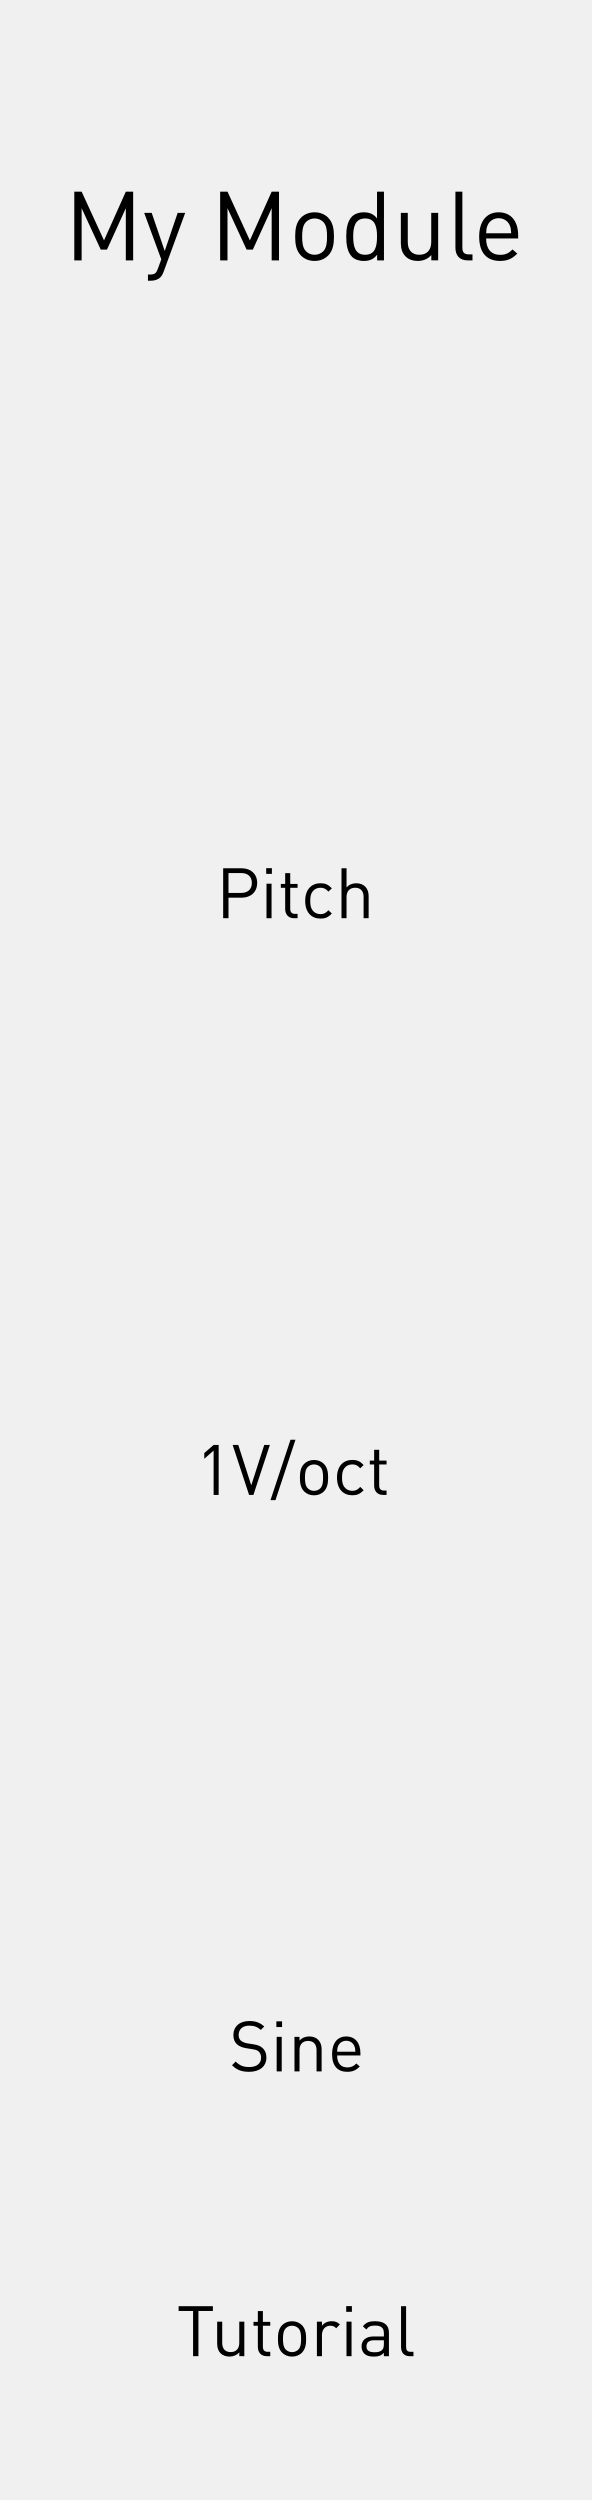
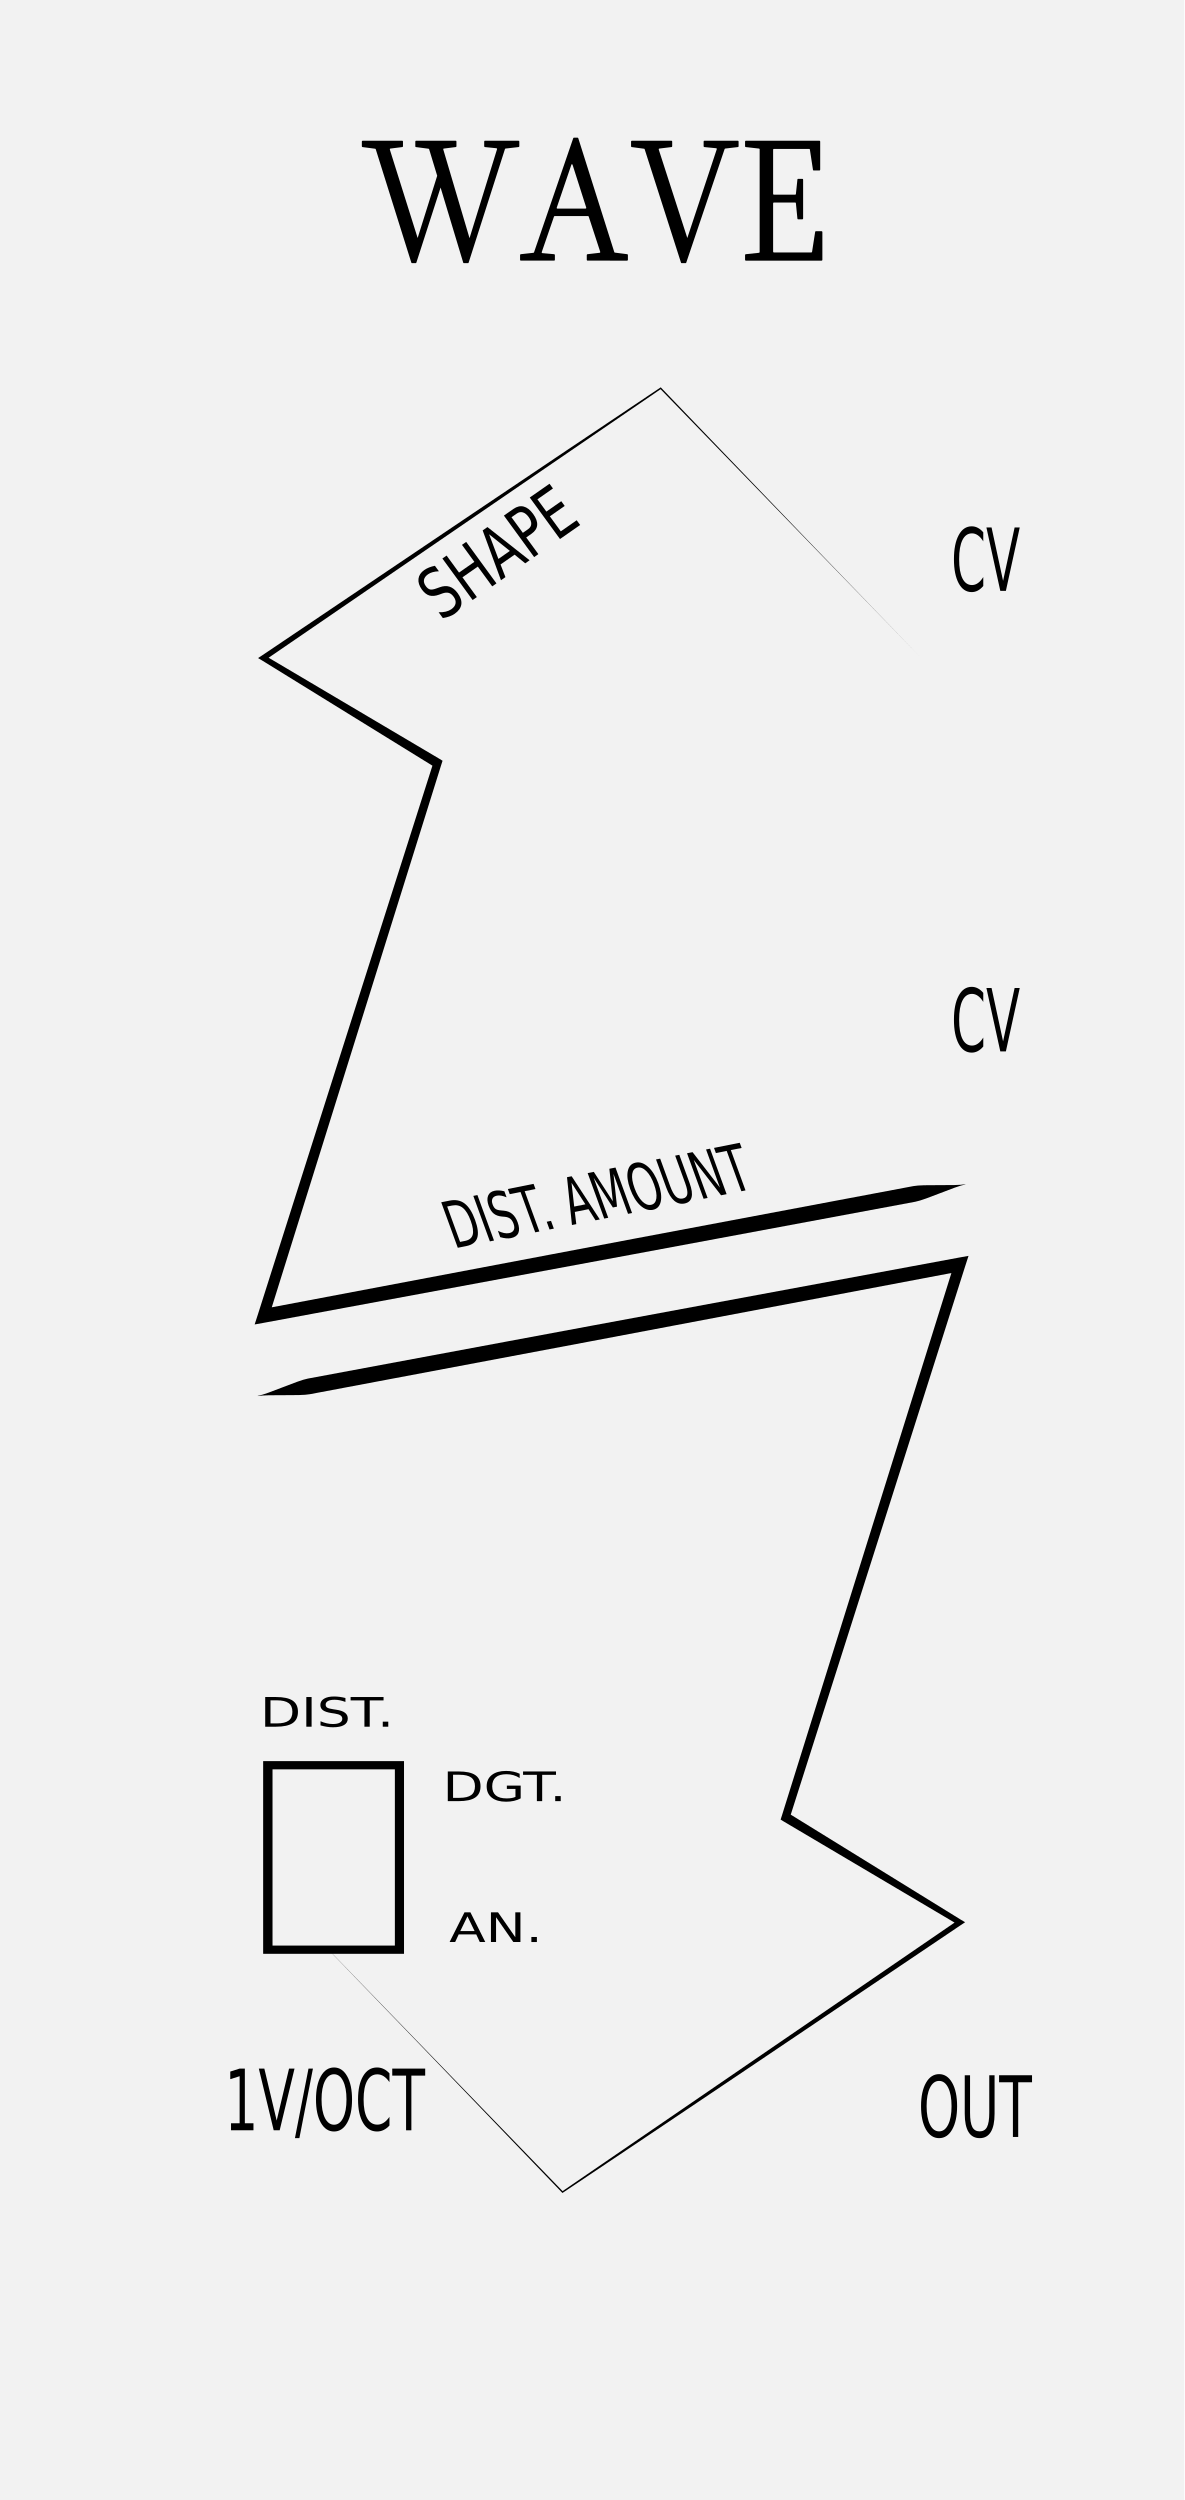
- <svg xmlns="http://www.w3.org/2000/svg" width="90" height="380" viewBox="0 0 23.813 100.542" version="1.1" id="svg8">
-   <defs id="defs2" />
+ <svg xmlns="http://www.w3.org/2000/svg" width="180" height="380" viewBox="0 0 47.625 100.542" version="1.1" id="svg8">
+   <defs id="defs2">
+     </defs>
  <g id="layer1" transform="translate(0,-196.4583)">
-     <path style="opacity:1;vector-effect:none;fill:#f0f0f0;fill-opacity:1;fill-rule:evenodd;stroke:none;stroke-width:0.486;stroke-linecap:butt;stroke-linejoin:round;stroke-miterlimit:4;stroke-dasharray:none;stroke-dashoffset:0;stroke-opacity:1;paint-order:normal" d="M 0,196.458 H 23.812 V 297 H 0 Z" id="rect817" />
-     <g aria-label="My Module" style="font-style:normal;font-variant:normal;font-weight:normal;font-stretch:normal;font-size:3.881px;line-height:6.615px;font-family:DINPro;-inkscape-font-specification:DINPro;font-variant-ligatures:normal;font-variant-caps:normal;font-variant-numeric:normal;font-feature-settings:normal;text-align:center;letter-spacing:0px;word-spacing:0px;writing-mode:lr-tb;text-anchor:middle;fill:#000000;fill-opacity:1;stroke:none;stroke-width:0.265px;stroke-linecap:butt;stroke-linejoin:miter;stroke-opacity:1" id="text925" transform="translate(0,-1.058333)">
-       <path d="m 5.355,207.987 v -2.763 H 5.06 l -0.877,1.96 -0.9,-1.96 H 2.988 v 2.763 h 0.295 v -2.099 l 0.768,1.665 h 0.252 l 0.757,-1.665 v 2.099 z" style="font-size:3.881px;text-align:center;text-anchor:middle;stroke-width:0.265px" id="path956" />
-       <path d="M 7.448,206.077 H 7.145 l -0.52,1.533 -0.524,-1.533 H 5.799 l 0.687,1.87 -0.136,0.373 c -0.062,0.175 -0.12,0.237 -0.314,0.237 H 5.95 v 0.248 h 0.12 c 0.136,0 0.272,-0.035 0.373,-0.132 0.054,-0.051 0.097,-0.12 0.136,-0.225 z" style="font-size:3.881px;text-align:center;text-anchor:middle;stroke-width:0.265px" id="path958" />
-       <path d="m 11.221,207.987 v -2.763 H 10.926 l -0.877,1.96 -0.9,-1.96 H 8.854 v 2.763 h 0.295 v -2.099 l 0.768,1.665 h 0.252 l 0.757,-1.665 v 2.099 z" style="font-size:3.881px;text-align:center;text-anchor:middle;stroke-width:0.265px" id="path960" />
-       <path d="m 13.431,207.032 c 0,-0.295 -0.039,-0.563 -0.233,-0.761 -0.132,-0.132 -0.314,-0.217 -0.547,-0.217 -0.233,0 -0.415,0.085 -0.547,0.217 -0.194,0.198 -0.233,0.466 -0.233,0.761 0,0.295 0.039,0.563 0.233,0.761 0.132,0.132 0.314,0.217 0.547,0.217 0.233,0 0.415,-0.085 0.547,-0.217 0.194,-0.198 0.233,-0.466 0.233,-0.761 z m -0.279,0 c 0,0.213 -0.012,0.45 -0.151,0.59 -0.089,0.089 -0.213,0.14 -0.349,0.14 -0.136,0 -0.256,-0.05 -0.345,-0.14 -0.14,-0.14 -0.155,-0.376 -0.155,-0.59 0,-0.213 0.016,-0.45 0.155,-0.59 0.089,-0.089 0.21,-0.14 0.345,-0.14 0.136,0 0.26,0.05 0.349,0.14 0.14,0.14 0.151,0.376 0.151,0.59 z" style="font-size:3.881px;text-align:center;text-anchor:middle;stroke-width:0.265px" id="path962" />
-       <path d="m 15.442,207.987 v -2.763 h -0.279 v 1.075 c -0.155,-0.198 -0.33,-0.244 -0.539,-0.244 -0.194,0 -0.365,0.066 -0.466,0.167 -0.194,0.194 -0.233,0.512 -0.233,0.811 0,0.299 0.039,0.617 0.233,0.811 0.101,0.101 0.272,0.167 0.466,0.167 0.21,0 0.388,-0.051 0.543,-0.252 v 0.229 z m -0.279,-0.955 c 0,0.373 -0.062,0.73 -0.477,0.73 -0.415,0 -0.481,-0.357 -0.481,-0.73 0,-0.373 0.066,-0.73 0.481,-0.73 0.415,0 0.477,0.357 0.477,0.73 z" style="font-size:3.881px;text-align:center;text-anchor:middle;stroke-width:0.265px" id="path964" />
-       <path d="m 17.622,207.987 v -1.909 h -0.279 v 1.176 c 0,0.334 -0.19,0.508 -0.477,0.508 -0.287,0 -0.466,-0.171 -0.466,-0.508 v -1.176 h -0.279 v 1.218 c 0,0.221 0.058,0.404 0.194,0.536 0.116,0.116 0.287,0.178 0.493,0.178 0.213,0 0.404,-0.082 0.539,-0.237 v 0.213 z" style="font-size:3.881px;text-align:center;text-anchor:middle;stroke-width:0.265px" id="path966" />
-       <path d="m 19.002,207.987 v -0.241 h -0.151 c -0.194,0 -0.256,-0.093 -0.256,-0.279 v -2.243 h -0.279 v 2.255 c 0,0.291 0.151,0.508 0.485,0.508 z" style="font-size:3.881px;text-align:center;text-anchor:middle;stroke-width:0.265px" id="path968" />
-       <path d="m 20.839,207.106 v -0.128 c 0,-0.567 -0.291,-0.924 -0.784,-0.924 -0.485,0 -0.784,0.361 -0.784,0.978 0,0.675 0.33,0.978 0.834,0.978 0.326,0 0.504,-0.101 0.699,-0.295 l -0.19,-0.167 c -0.151,0.151 -0.279,0.217 -0.501,0.217 -0.365,0 -0.563,-0.241 -0.563,-0.66 z m -0.279,-0.21 h -1.009 c 0.008,-0.155 0.016,-0.213 0.058,-0.318 0.074,-0.175 0.244,-0.287 0.446,-0.287 0.202,0 0.373,0.113 0.446,0.287 0.043,0.105 0.05,0.163 0.058,0.318 z" style="font-size:3.881px;text-align:center;text-anchor:middle;stroke-width:0.265px" id="path970" />
+     <path style="opacity:1;vector-effect:none;fill:#f2f2f2;fill-opacity:1;fill-rule:evenodd;stroke:none;stroke-width:0.687;stroke-linecap:butt;stroke-linejoin:round;stroke-miterlimit:4;stroke-dasharray:none;stroke-dashoffset:0;stroke-opacity:1;paint-order:normal" d="M 0,196.458 H 47.625 V 297 H 0 Z" id="rect817" />
+     <g aria-label="WAVE" transform="matrix(0.1548443,0,0,0.1791757,-12.88137,192.1358)" style="font-style:normal;font-variant:normal;font-weight:normal;font-stretch:normal;font-size:40px;line-height:1.25;font-family:Sylfaen;-inkscape-font-specification:Sylfaen;letter-spacing:0px;word-spacing:0px;fill:#000000;fill-opacity:1;stroke:none" id="flowRoot3805">
+       <path d="m 187.656,55.711 q 0.195,0 0.195,0.195 v 1.035 q 0,0.195 -0.195,0.195 l -3.047,0.332 q -0.117,0 -0.156,0.078 -0.039,0.078 0,0.195 l 7.207,19.805 5.078,-13.965 -2.09,-5.957 q -0.078,-0.117 -0.156,-0.117 l -3.281,-0.371 q -0.156,0 -0.156,-0.195 V 55.906 q 0,-0.195 0.195,-0.195 h 10.293 q 0.195,0 0.195,0.195 v 1.035 q 0,0.195 -0.195,0.195 l -3.047,0.332 q -0.254,0 -0.156,0.273 l 6.797,19.844 7.129,-19.922 q 0.117,-0.234 -0.215,-0.273 l -2.91,-0.254 q -0.195,-0.02 -0.195,-0.195 V 55.906 q 0,-0.195 0.195,-0.195 h 8.711 q 0.215,0 0.215,0.195 v 1.035 q 0,0.195 -0.215,0.195 l -3.359,0.332 q -0.117,0 -0.156,0.117 l -9.434,25.488 q -0.039,0.117 -0.156,0.117 h -1.094 q -0.117,0 -0.156,-0.117 l -5.879,-16.855 -6.289,16.855 q -0.078,0.117 -0.156,0.117 h -0.996 q -0.098,-0.02 -0.156,-0.117 L 180.781,57.625 q -0.039,-0.117 -0.156,-0.117 l -3.281,-0.371 q -0.176,0 -0.176,-0.195 V 55.906 q 0,-0.195 0.215,-0.195 z" id="path177" style="fill:#000000" />
+       <path d="m 231.895,61.101 q -0.078,-0.117 -0.156,-0.117 -0.117,0 -0.156,0.117 l -3.77,9.57 q -0.117,0.273 0.176,0.273 h 7.227 q 0.312,0 0.215,-0.273 z m 3.887,21.523 q -0.195,0 -0.195,-0.195 v -1.035 q 0,-0.215 0.195,-0.215 l 3.125,-0.312 q 0.117,0 0.156,-0.078 0.039,-0.078 0,-0.195 l -2.969,-7.852 q -0.078,-0.117 -0.156,-0.117 h -8.711 q -0.098,0.02 -0.156,0.117 l -3.164,7.93 q -0.098,0.254 0.195,0.273 l 3.008,0.234 q 0.195,0.02 0.195,0.215 v 1.035 q 0,0.195 -0.195,0.195 h -8.652 q -0.195,0 -0.195,-0.195 v -1.035 q 0,-0.215 0.195,-0.215 l 3.281,-0.312 q 0.098,-0.02 0.156,-0.117 l 10.176,-25.605 q 0.078,-0.117 0.156,-0.117 h 0.996 q 0.098,0.02 0.156,0.117 l 9.355,25.566 q 0.039,0.117 0.176,0.117 l 3.184,0.352 q 0.176,0 0.176,0.215 v 1.035 q 0,0.195 -0.215,0.195 z" id="path179" style="fill:#000000" />
+       <path d="m 257.578,55.711 q 0.195,0 0.195,0.195 v 1.035 q 0,0.195 -0.195,0.195 l -3.125,0.332 q -0.117,0 -0.156,0.078 -0.039,0.078 0,0.195 l 7.402,19.805 7.637,-19.883 q 0.098,-0.254 -0.195,-0.273 l -3.008,-0.254 q -0.195,-0.02 -0.195,-0.195 V 55.906 q 0,-0.195 0.195,-0.195 h 8.691 q 0.195,0 0.195,0.195 v 1.035 q 0,0.195 -0.195,0.195 l -3.281,0.332 q -0.098,0.02 -0.156,0.117 l -9.961,25.488 q -0.039,0.117 -0.176,0.117 h -1.035 q -0.117,0 -0.156,-0.117 L 250.625,57.625 q -0.039,-0.117 -0.156,-0.117 l -3.203,-0.371 q -0.176,0 -0.176,-0.195 V 55.906 q 0,-0.195 0.215,-0.195 z" id="path181" style="fill:#000000" />
+       <path d="m 296.016,55.711 q 0.195,0 0.195,0.195 v 6.27 q 0,0.215 -0.195,0.215 h -1.484 q -0.195,0 -0.195,-0.156 l -0.801,-4.531 q 0,-0.156 -0.195,-0.156 h -9.16 q -0.195,0 -0.195,0.195 v 9.883 q 0,0.195 0.195,0.195 h 5.508 q 0.215,0 0.215,-0.156 l 0.391,-3.242 q 0,-0.156 0.195,-0.156 h 1.094 q 0.195,0 0.195,0.195 v 8.691 q 0,0.195 -0.195,0.195 h -1.094 q -0.195,0 -0.195,-0.156 l -0.391,-3.438 q 0,-0.176 -0.215,-0.176 h -5.508 q -0.195,0 -0.195,0.215 V 80.594 q 0,0.195 0.195,0.195 h 9.707 q 0.215,0 0.215,-0.156 l 0.801,-4.453 q 0,-0.156 0.195,-0.156 h 1.484 q 0.195,0 0.195,0.195 v 6.211 q 0,0.195 -0.195,0.195 h -19.688 q -0.195,0 -0.195,-0.195 v -1.035 q 0,-0.215 0.195,-0.215 l 3.398,-0.312 q 0.195,0 0.195,-0.195 V 57.586 q -0.078,-0.117 -0.195,-0.117 l -3.398,-0.332 q -0.195,0 -0.195,-0.195 V 55.906 q 0,-0.195 0.195,-0.195 z" id="path183" style="fill:#000000" />
    </g>
-     <g aria-label="Pitch" style="font-style:normal;font-variant:normal;font-weight:normal;font-stretch:normal;font-size:2.822px;line-height:6.615px;font-family:DINPro;-inkscape-font-specification:DINPro;font-variant-ligatures:normal;font-variant-caps:normal;font-variant-numeric:normal;font-feature-settings:normal;text-align:center;letter-spacing:0px;word-spacing:0px;writing-mode:lr-tb;text-anchor:middle;fill:#000000;fill-opacity:1;stroke:none;stroke-width:0.265px;stroke-linecap:butt;stroke-linejoin:miter;stroke-opacity:1" id="text946" transform="translate(0,-2.116667)">
-       <path d="m 10.343,234.084 c 0,-0.361 -0.254,-0.59 -0.621,-0.59 H 8.975 v 2.009 h 0.214 v -0.827 h 0.533 c 0.367,0 0.621,-0.231 0.621,-0.593 z m -0.214,0 c 0,0.265 -0.175,0.401 -0.426,0.401 H 9.189 v -0.799 h 0.514 c 0.251,0 0.426,0.133 0.426,0.398 z" style="font-size:2.822px;text-align:center;text-anchor:middle;stroke-width:0.265px" id="path973" />
-       <path d="m 10.921,235.503 v -1.389 h -0.203 v 1.389 z m 0.014,-1.784 v -0.229 h -0.229 v 0.229 z" style="font-size:2.822px;text-align:center;text-anchor:middle;stroke-width:0.265px" id="path975" />
-       <path d="m 11.968,235.503 v -0.175 h -0.107 c -0.13,0 -0.189,-0.076 -0.189,-0.203 v -0.847 h 0.296 v -0.155 h -0.296 v -0.435 h -0.203 v 0.435 H 11.294 v 0.155 h 0.175 v 0.852 c 0,0.206 0.119,0.373 0.356,0.373 z" style="font-size:2.822px;text-align:center;text-anchor:middle;stroke-width:0.265px" id="path977" />
-       <path d="m 13.346,235.314 -0.138,-0.133 c -0.104,0.116 -0.186,0.158 -0.319,0.158 -0.135,0 -0.248,-0.054 -0.322,-0.158 -0.065,-0.09 -0.09,-0.198 -0.09,-0.373 0,-0.175 0.025,-0.282 0.09,-0.373 0.073,-0.104 0.186,-0.158 0.322,-0.158 0.133,0 0.214,0.04 0.319,0.155 l 0.138,-0.13 c -0.144,-0.155 -0.265,-0.206 -0.457,-0.206 -0.35,0 -0.615,0.237 -0.615,0.711 0,0.474 0.265,0.711 0.615,0.711 0.192,0 0.313,-0.051 0.457,-0.206 z" style="font-size:2.822px;text-align:center;text-anchor:middle;stroke-width:0.265px" id="path979" />
-       <path d="m 14.826,235.503 v -0.892 c 0,-0.313 -0.186,-0.514 -0.5,-0.514 -0.155,0 -0.288,0.054 -0.389,0.169 v -0.773 h -0.203 v 2.009 h 0.203 v -0.858 c 0,-0.24 0.138,-0.367 0.347,-0.367 0.209,0 0.339,0.124 0.339,0.367 v 0.858 z" style="font-size:2.822px;text-align:center;text-anchor:middle;stroke-width:0.265px" id="path981" />
+     <rect style="fill:#000000;fill-opacity:0;stroke-width:0;stroke-miterlimit:4;stroke-dasharray:none" id="rect3816" width="3.475" height="62.675" x="-25.843" y="220.962" />
+     <rect style="fill:#000000;fill-opacity:0;stroke-width:0;stroke-miterlimit:4;stroke-dasharray:none" id="rect3818" width="2.405" height="28.731" x="-21.701" y="237.666" />
+     <rect style="opacity:1;fill:#000000;fill-opacity:1;stroke-width:0;stroke-miterlimit:4;stroke-dasharray:none" id="rect3824" width="1.323" height="47.445" x="-29.104" y="212.547" />
+     <rect style="opacity:1;fill:#000000;fill-opacity:1;stroke-width:0;stroke-miterlimit:4;stroke-dasharray:none" id="rect3824-6" width="13.229" height="0.265" x="-29.104" y="217.625" />
+     <circle style="opacity:1;fill:#000000;fill-opacity:1;stroke-width:0;stroke-miterlimit:4;stroke-dasharray:none" id="path4654" cx="-28.443" cy="212.86" r="1.323" />
+     <rect style="opacity:1;fill:#000000;fill-opacity:1;stroke-width:0;stroke-miterlimit:4;stroke-dasharray:none" id="rect3824-6-3" width="13.229" height="0.265" x="-29.104" y="235.881" />
+     <path style="opacity:1;fill:#000000;fill-opacity:1;stroke:none;stroke-width:0;stroke-miterlimit:4;stroke-dasharray:none" id="path4697" d="m 13.263,262.163 -1.984,1.146 v -2.291 z" transform="matrix(0,3.730221,-6.237343,0,1613.242,217.8869)" />
+     <path style="opacity:1;fill:#000000;fill-opacity:1;stroke:none;stroke-width:0;stroke-miterlimit:4;stroke-dasharray:none" id="path4697-0" d="m 13.263,262.163 -1.984,1.146 v -2.291 z" transform="matrix(0,2.983724,-5.082639,0,1310.521,226.3063)" />
+     <rect style="opacity:1;fill:#000000;fill-opacity:1;stroke-width:0;stroke-miterlimit:4;stroke-dasharray:none" id="rect3824-8" width="2.117" height="14.528" x="-23.019" y="265.879" />
+     <rect style="opacity:1;fill:#000000;fill-opacity:1;stroke-width:0;stroke-miterlimit:4;stroke-dasharray:none" id="rect3824-6-3-7" width="13.229" height="0.265" x="-27.781" y="280.226" />
+     <rect style="opacity:1;fill:#000000;fill-opacity:1;stroke:none;stroke-width:0;stroke-miterlimit:4;stroke-dasharray:none" id="rect6178" width="5.865" height="7.749" x="-17.63" y="277.676" />
+     <rect style="opacity:1;fill:#000000;fill-opacity:1;stroke:none;stroke-width:0;stroke-miterlimit:4;stroke-dasharray:none" id="rect6178-2" width="5.865" height="7.749" x="-32.79" y="277.737" />
+     <rect style="opacity:1;fill:#000000;fill-opacity:1;stroke:none;stroke-width:0;stroke-miterlimit:4;stroke-dasharray:none" id="rect6178-3" width="5.665" height="7.749" x="10.583" y="267.285" />
+     <rect style="opacity:1;fill:#000000;fill-opacity:1;stroke:none;stroke-width:0;stroke-miterlimit:4;stroke-dasharray:none" id="rect6201" width="9.88" height="1.002" x="-27.447" y="259.215" />
+     <g aria-label="AN." transform="matrix(0.05371816,0,0,0.04093142,12.62439,264.6595)" style="font-style:normal;font-weight:normal;font-size:40px;line-height:1.25;font-family:sans-serif;letter-spacing:0px;word-spacing:0px;fill:#000000;fill-opacity:1;stroke:none" id="flowRoot6203">
+       <path d="m 114.939,216.623 -5.352,14.512 h 10.723 z m -2.227,-3.887 h 4.473 l 11.113,29.16 h -4.102 l -2.656,-7.48 h -13.145 l -2.656,7.48 h -4.16 z" id="path250" style="fill:#000000" />
+       <path d="m 132.537,212.736 h 5.312 l 12.93,24.395 v -24.395 h 3.828 v 29.16 h -5.312 l -12.93,-24.395 v 24.395 h -3.828 z" id="path252" style="fill:#000000" />
+       <path d="m 162.811,236.936 h 4.121 v 4.961 h -4.121 z" id="path254" style="fill:#000000" />
    </g>
-     <g aria-label="1V/oct" style="font-style:normal;font-variant:normal;font-weight:normal;font-stretch:normal;font-size:2.822px;line-height:6.615px;font-family:DINPro;-inkscape-font-specification:DINPro;font-variant-ligatures:normal;font-variant-caps:normal;font-variant-numeric:normal;font-feature-settings:normal;text-align:center;letter-spacing:0px;word-spacing:0px;writing-mode:lr-tb;text-anchor:middle;fill:#000000;fill-opacity:1;stroke:none;stroke-width:0.265px;stroke-linecap:butt;stroke-linejoin:miter;stroke-opacity:1" id="text950" transform="translate(0,-6.086293)">
-       <path d="m 8.794,262.665 v -2.009 h -0.203 l -0.375,0.325 v 0.231 l 0.375,-0.33 v 1.784 z" style="font-size:2.822px;text-align:center;text-anchor:middle;stroke-width:0.265px" id="path984" />
-       <path d="m 10.853,260.656 h -0.226 l -0.522,1.626 -0.522,-1.626 H 9.357 l 0.66,2.009 h 0.175 z" style="font-size:2.822px;text-align:center;text-anchor:middle;stroke-width:0.265px" id="path986" />
-       <path d="m 11.883,260.447 h -0.2 l -0.804,2.427 h 0.2 z" style="font-size:2.822px;text-align:center;text-anchor:middle;stroke-width:0.265px" id="path988" />
-       <path d="m 13.196,261.971 c 0,-0.214 -0.028,-0.409 -0.169,-0.553 -0.096,-0.096 -0.229,-0.158 -0.398,-0.158 -0.169,0 -0.302,0.062 -0.398,0.158 -0.141,0.144 -0.169,0.339 -0.169,0.553 0,0.214 0.028,0.409 0.169,0.553 0.096,0.096 0.229,0.158 0.398,0.158 0.169,0 0.302,-0.062 0.398,-0.158 0.141,-0.144 0.169,-0.339 0.169,-0.553 z m -0.203,0 c 0,0.155 -0.009,0.327 -0.11,0.429 -0.065,0.065 -0.155,0.102 -0.254,0.102 -0.099,0 -0.186,-0.037 -0.251,-0.102 -0.102,-0.102 -0.113,-0.274 -0.113,-0.429 0,-0.155 0.011,-0.327 0.113,-0.429 0.065,-0.065 0.152,-0.102 0.251,-0.102 0.099,0 0.189,0.037 0.254,0.102 0.102,0.102 0.11,0.274 0.11,0.429 z" style="font-size:2.822px;text-align:center;text-anchor:middle;stroke-width:0.265px" id="path990" />
-       <path d="m 14.625,262.476 -0.138,-0.133 c -0.104,0.116 -0.186,0.158 -0.319,0.158 -0.135,0 -0.248,-0.054 -0.322,-0.158 -0.065,-0.09 -0.09,-0.198 -0.09,-0.373 0,-0.175 0.025,-0.282 0.09,-0.373 0.073,-0.104 0.186,-0.158 0.322,-0.158 0.133,0 0.214,0.04 0.319,0.155 l 0.138,-0.13 c -0.144,-0.155 -0.265,-0.206 -0.457,-0.206 -0.35,0 -0.615,0.237 -0.615,0.711 0,0.474 0.265,0.711 0.615,0.711 0.192,0 0.313,-0.051 0.457,-0.206 z" style="font-size:2.822px;text-align:center;text-anchor:middle;stroke-width:0.265px" id="path992" />
-       <path d="m 15.546,262.665 v -0.175 H 15.439 c -0.13,0 -0.189,-0.076 -0.189,-0.203 v -0.847 h 0.296 v -0.155 h -0.296 v -0.435 h -0.203 v 0.435 h -0.175 v 0.155 h 0.175 v 0.852 c 0,0.206 0.119,0.373 0.356,0.373 z" style="font-size:2.822px;text-align:center;text-anchor:middle;stroke-width:0.265px" id="path994" />
+     <g aria-label="DGT." transform="matrix(0.05371816,0,0,0.04093142,12.35774,258.9931)" style="font-style:normal;font-weight:normal;font-size:40px;line-height:1.25;font-family:sans-serif;letter-spacing:0px;word-spacing:0px;fill:#000000;fill-opacity:1;stroke:none" id="flowRoot6203-6">
+       <path d="m 109.139,215.979 v 22.676 h 4.766 q 6.035,0 8.828,-2.734 2.812,-2.734 2.812,-8.633 0,-5.859 -2.812,-8.574 -2.793,-2.734 -8.828,-2.734 z m -3.945,-3.242 h 8.105 q 8.477,0 12.441,3.535 3.965,3.516 3.965,11.016 0,7.539 -3.984,11.074 -3.984,3.535 -12.422,3.535 h -8.105 z" id="path230" style="fill:#000000" />
+       <path d="m 155.857,237.736 v -7.832 h -6.445 v -3.242 h 10.352 v 12.52 q -2.285,1.621 -5.039,2.461 -2.754,0.82 -5.879,0.82 -6.836,0 -10.703,-3.984 -3.848,-4.004 -3.848,-11.133 0,-7.148 3.848,-11.133 3.867,-4.004 10.703,-4.004 2.852,0 5.41,0.703 2.578,0.703 4.746,2.07 v 4.199 q -2.188,-1.855 -4.648,-2.793 -2.461,-0.938 -5.176,-0.938 -5.352,0 -8.047,2.988 -2.676,2.988 -2.676,8.906 0,5.898 2.676,8.887 2.695,2.988 8.047,2.988 2.09,0 3.73,-0.352 1.641,-0.371 2.949,-1.133 z" id="path232" style="fill:#000000" />
+       <path d="m 161.541,212.736 h 24.668 v 3.32 h -10.352 v 25.84 h -3.965 v -25.84 h -10.352 z" id="path234" style="fill:#000000" />
+       <path d="m 185.623,236.936 h 4.121 v 4.961 h -4.121 z" id="path236" style="fill:#000000" />
    </g>
-     <g aria-label="Sine" style="font-style:normal;font-variant:normal;font-weight:normal;font-stretch:normal;font-size:2.822px;line-height:6.615px;font-family:DINPro;-inkscape-font-specification:DINPro;font-variant-ligatures:normal;font-variant-caps:normal;font-variant-numeric:normal;font-feature-settings:normal;text-align:center;letter-spacing:0px;word-spacing:0px;writing-mode:lr-tb;text-anchor:middle;fill:#000000;fill-opacity:1;stroke:none;stroke-width:0.265px;stroke-linecap:butt;stroke-linejoin:miter;stroke-opacity:1" id="text954" transform="translate(0,-10.05417)">
-       <path d="m 10.715,289.265 c 0,-0.167 -0.059,-0.305 -0.169,-0.398 -0.085,-0.073 -0.178,-0.113 -0.367,-0.141 l -0.22,-0.034 c -0.104,-0.017 -0.209,-0.056 -0.271,-0.11 -0.062,-0.054 -0.09,-0.133 -0.09,-0.231 0,-0.223 0.155,-0.373 0.423,-0.373 0.212,0 0.344,0.059 0.468,0.172 l 0.138,-0.138 c -0.172,-0.155 -0.341,-0.22 -0.598,-0.22 -0.398,0 -0.643,0.226 -0.643,0.567 0,0.161 0.051,0.285 0.152,0.375 0.087,0.076 0.212,0.127 0.37,0.152 l 0.234,0.037 c 0.147,0.023 0.198,0.04 0.262,0.096 0.065,0.057 0.096,0.147 0.096,0.251 0,0.234 -0.181,0.373 -0.474,0.373 -0.226,0 -0.381,-0.054 -0.548,-0.22 l -0.147,0.147 c 0.189,0.189 0.387,0.265 0.689,0.265 0.418,0 0.694,-0.217 0.694,-0.57 z" style="font-size:2.822px;text-align:center;text-anchor:middle;stroke-width:0.265px" id="path997" />
-       <path d="m 11.33,289.818 v -1.389 h -0.203 v 1.389 z m 0.014,-1.784 v -0.229 h -0.229 v 0.229 z" style="font-size:2.822px;text-align:center;text-anchor:middle;stroke-width:0.265px" id="path999" />
-       <path d="m 12.935,289.818 v -0.889 c 0,-0.161 -0.045,-0.291 -0.144,-0.387 -0.085,-0.085 -0.206,-0.13 -0.356,-0.13 -0.155,0 -0.291,0.056 -0.389,0.169 v -0.152 h -0.203 v 1.389 h 0.203 v -0.855 c 0,-0.243 0.135,-0.37 0.344,-0.37 0.209,0 0.341,0.124 0.341,0.37 v 0.855 z" style="font-size:2.822px;text-align:center;text-anchor:middle;stroke-width:0.265px" id="path1001" />
-       <path d="m 14.495,289.178 v -0.093 c 0,-0.412 -0.212,-0.672 -0.57,-0.672 -0.353,0 -0.57,0.262 -0.57,0.711 0,0.491 0.24,0.711 0.607,0.711 0.237,0 0.367,-0.073 0.508,-0.214 l -0.138,-0.121 c -0.11,0.11 -0.203,0.158 -0.364,0.158 -0.265,0 -0.409,-0.175 -0.409,-0.48 z m -0.203,-0.152 h -0.734 c 0.006,-0.113 0.011,-0.155 0.042,-0.231 0.054,-0.127 0.178,-0.209 0.325,-0.209 0.147,0 0.271,0.082 0.325,0.209 0.031,0.076 0.037,0.119 0.042,0.231 z" style="font-size:2.822px;text-align:center;text-anchor:middle;stroke-width:0.265px" id="path1003" />
+     <g aria-label="DIST." transform="matrix(0.05371816,0,0,0.04093142,5.015098,255.9997)" style="font-style:normal;font-weight:normal;font-size:40px;line-height:1.25;font-family:sans-serif;letter-spacing:0px;word-spacing:0px;fill:#000000;fill-opacity:1;stroke:none" id="flowRoot6203-6-2">
+       <path d="m 109.139,215.979 v 22.676 h 4.766 q 6.035,0 8.828,-2.734 2.812,-2.734 2.812,-8.633 0,-5.859 -2.812,-8.574 -2.793,-2.734 -8.828,-2.734 z m -3.945,-3.242 h 8.105 q 8.477,0 12.441,3.535 3.965,3.516 3.965,11.016 0,7.539 -3.984,11.074 -3.984,3.535 -12.422,3.535 h -8.105 z" id="path239" style="fill:#000000" />
+       <path d="m 135.975,212.736 h 3.945 v 29.16 h -3.945 z" id="path241" style="fill:#000000" />
+       <path d="m 165.252,213.693 v 3.848 q -2.246,-1.074 -4.238,-1.602 -1.992,-0.527 -3.848,-0.527 -3.223,0 -4.98,1.25 -1.738,1.25 -1.738,3.555 0,1.934 1.152,2.93 1.172,0.977 4.414,1.582 l 2.383,0.488 q 4.414,0.84 6.504,2.969 2.109,2.109 2.109,5.664 0,4.238 -2.852,6.426 -2.832,2.188 -8.32,2.188 -2.07,0 -4.414,-0.469 -2.324,-0.469 -4.824,-1.387 v -4.062 q 2.402,1.348 4.707,2.031 2.305,0.684 4.531,0.684 3.379,0 5.215,-1.328 1.836,-1.328 1.836,-3.789 0,-2.148 -1.328,-3.359 -1.309,-1.211 -4.316,-1.816 l -2.402,-0.469 q -4.414,-0.879 -6.387,-2.754 -1.973,-1.875 -1.973,-5.215 0,-3.867 2.715,-6.094 2.734,-2.227 7.52,-2.227 2.051,0 4.18,0.371 2.129,0.371 4.355,1.113 z" id="path243" style="fill:#000000" />
+       <path d="m 169.119,212.736 h 24.668 v 3.32 h -10.352 v 25.84 h -3.965 v -25.84 h -10.352 z" id="path245" style="fill:#000000" />
+       <path d="m 193.201,236.936 h 4.121 v 4.961 h -4.121 z" id="path247" style="fill:#000000" />
    </g>
-     <g aria-label="Tutorial" style="font-style:normal;font-variant:normal;font-weight:normal;font-stretch:normal;font-size:2.822px;line-height:6.615px;font-family:DINPro;-inkscape-font-specification:DINPro;font-variant-ligatures:normal;font-variant-caps:normal;font-variant-numeric:normal;font-feature-settings:normal;text-align:start;letter-spacing:0px;word-spacing:0px;writing-mode:lr-tb;text-anchor:start;fill:#000000;fill-opacity:1;stroke:none;stroke-width:0.265px;stroke-linecap:butt;stroke-linejoin:miter;stroke-opacity:1" id="text1008">
-       <path d="M 8.561,289.399 V 289.207 H 7.184 v 0.192 h 0.581 v 1.818 H 7.98 v -1.818 z" style="font-size:2.822px;stroke-width:0.265px" id="path1010" />
-       <path d="m 9.826,291.217 v -1.389 h -0.203 v 0.855 c 0,0.243 -0.138,0.37 -0.347,0.37 -0.209,0 -0.339,-0.124 -0.339,-0.37 v -0.855 H 8.734 v 0.886 c 0,0.161 0.042,0.294 0.141,0.389 0.085,0.085 0.209,0.13 0.358,0.13 0.155,0 0.294,-0.059 0.392,-0.172 v 0.155 z" style="font-size:2.822px;stroke-width:0.265px" id="path1012" />
-       <path d="m 10.869,291.217 v -0.175 h -0.107 c -0.13,0 -0.189,-0.076 -0.189,-0.203 v -0.847 h 0.296 v -0.155 h -0.296 v -0.435 h -0.203 v 0.435 h -0.175 v 0.155 h 0.175 v 0.852 c 0,0.206 0.119,0.373 0.356,0.373 z" style="font-size:2.822px;stroke-width:0.265px" id="path1014" />
-       <path d="m 12.312,290.523 c 0,-0.214 -0.028,-0.409 -0.169,-0.553 -0.096,-0.096 -0.229,-0.158 -0.398,-0.158 -0.169,0 -0.302,0.062 -0.398,0.158 -0.141,0.144 -0.169,0.339 -0.169,0.553 0,0.214 0.028,0.409 0.169,0.553 0.096,0.096 0.229,0.158 0.398,0.158 0.169,0 0.302,-0.062 0.398,-0.158 0.141,-0.144 0.169,-0.339 0.169,-0.553 z m -0.203,0 c 0,0.155 -0.009,0.327 -0.11,0.429 -0.065,0.065 -0.155,0.102 -0.254,0.102 -0.099,0 -0.186,-0.037 -0.251,-0.102 -0.102,-0.102 -0.113,-0.274 -0.113,-0.429 0,-0.155 0.011,-0.327 0.113,-0.429 0.065,-0.065 0.152,-0.102 0.251,-0.102 0.099,0 0.189,0.037 0.254,0.102 0.102,0.102 0.11,0.274 0.11,0.429 z" style="font-size:2.822px;stroke-width:0.265px" id="path1016" />
-       <path d="m 13.67,289.941 c -0.099,-0.099 -0.2,-0.13 -0.333,-0.13 -0.161,0 -0.313,0.071 -0.389,0.186 v -0.169 h -0.203 v 1.389 h 0.203 v -0.852 c 0,-0.212 0.13,-0.373 0.333,-0.373 0.107,0 0.164,0.025 0.24,0.102 z" style="font-size:2.822px;stroke-width:0.265px" id="path1018" />
-       <path d="m 14.138,291.217 v -1.389 h -0.203 v 1.389 z m 0.014,-1.784 v -0.229 h -0.229 v 0.229 z" style="font-size:2.822px;stroke-width:0.265px" id="path1020" />
-       <path d="m 15.642,291.217 v -0.943 c 0,-0.302 -0.183,-0.463 -0.556,-0.463 -0.226,0 -0.367,0.045 -0.491,0.206 l 0.138,0.127 c 0.082,-0.116 0.172,-0.158 0.35,-0.158 0.254,0 0.356,0.102 0.356,0.305 v 0.133 h -0.418 c -0.31,0 -0.48,0.158 -0.48,0.401 0,0.11 0.037,0.214 0.104,0.282 0.087,0.09 0.2,0.127 0.392,0.127 0.186,0 0.288,-0.037 0.401,-0.15 v 0.133 z m -0.203,-0.491 c 0,0.116 -0.023,0.195 -0.071,0.24 -0.087,0.085 -0.192,0.093 -0.31,0.093 -0.22,0 -0.319,-0.076 -0.319,-0.237 0,-0.161 0.102,-0.246 0.31,-0.246 h 0.389 z" style="font-size:2.822px;stroke-width:0.265px" id="path1022" />
-       <path d="m 16.628,291.217 v -0.175 h -0.11 c -0.141,0 -0.186,-0.068 -0.186,-0.203 v -1.631 h -0.203 v 1.64 c 0,0.212 0.11,0.37 0.353,0.37 z" style="font-size:2.822px;stroke-width:0.265px" id="path1024" />
+     <g aria-label="CV" transform="matrix(0.05371816,0,0,0.0851025,-20.882,194.2627)" style="font-style:normal;font-weight:normal;font-size:40px;line-height:1.25;font-family:sans-serif;letter-spacing:0px;word-spacing:0px;fill:#000000;fill-opacity:1;stroke:none" id="flowRoot6203-6-2-8">
+       <path d="m 127.029,214.982 v 4.16 q -1.992,-1.855 -4.258,-2.773 -2.246,-0.918 -4.785,-0.918 -5,0 -7.656,3.066 -2.656,3.047 -2.656,8.828 0,5.762 2.656,8.828 2.656,3.047 7.656,3.047 2.539,0 4.785,-0.918 2.266,-0.918 4.258,-2.773 v 4.121 q -2.07,1.406 -4.395,2.109 -2.305,0.703 -4.883,0.703 -6.621,0 -10.43,-4.043 -3.809,-4.062 -3.809,-11.074 0,-7.031 3.809,-11.074 3.809,-4.062 10.43,-4.062 2.617,0 4.922,0.703 2.324,0.684 4.355,2.07 z" id="path225" style="fill:#000000" />
+       <path d="m 140.682,241.896 -11.133,-29.16 h 4.121 l 9.238,24.551 9.258,-24.551 h 4.102 l -11.113,29.16 z" id="path227" style="fill:#000000" />
    </g>
+     <g aria-label="CV" transform="matrix(0.05015426,0,0,0.08745426,33.17293,217.5872)" style="font-style:normal;font-weight:normal;font-size:40px;line-height:1.25;font-family:sans-serif;letter-spacing:0px;word-spacing:0px;fill:#000000;fill-opacity:1;stroke:none" id="flowRoot6203-6-2-8-7">
+       <path d="m 127.029,214.982 v 4.16 q -1.992,-1.855 -4.258,-2.773 -2.246,-0.918 -4.785,-0.918 -5,0 -7.656,3.066 -2.656,3.047 -2.656,8.828 0,5.762 2.656,8.828 2.656,3.047 7.656,3.047 2.539,0 4.785,-0.918 2.266,-0.918 4.258,-2.773 v 4.121 q -2.07,1.406 -4.395,2.109 -2.305,0.703 -4.883,0.703 -6.621,0 -10.43,-4.043 -3.809,-4.062 -3.809,-11.074 0,-7.031 3.809,-11.074 3.809,-4.062 10.43,-4.062 2.617,0 4.922,0.703 2.324,0.684 4.355,2.07 z" id="path220" style="fill:#000000" />
+       <path d="m 140.682,241.896 -11.133,-29.16 h 4.121 l 9.238,24.551 9.258,-24.551 h 4.102 l -11.113,29.16 z" id="path222" style="fill:#000000" />
+     </g>
+     <g aria-label="OUT" transform="matrix(0.05371816,0,0,0.0851025,31.4811,261.8137)" style="font-style:normal;font-weight:normal;font-size:40px;line-height:1.25;font-family:sans-serif;letter-spacing:0px;word-spacing:0px;fill:#000000;fill-opacity:1;stroke:none" id="flowRoot6203-6-2-8-72">
+       <path d="m 117.029,215.412 q -4.297,0 -6.836,3.203 -2.52,3.203 -2.52,8.73 0,5.508 2.52,8.711 2.539,3.203 6.836,3.203 4.297,0 6.797,-3.203 2.52,-3.203 2.52,-8.711 0,-5.527 -2.52,-8.73 -2.5,-3.203 -6.797,-3.203 z m 0,-3.203 q 6.133,0 9.805,4.121 3.672,4.102 3.672,11.016 0,6.895 -3.672,11.016 -3.672,4.102 -9.805,4.102 -6.152,0 -9.844,-4.102 -3.672,-4.102 -3.672,-11.016 0,-6.914 3.672,-11.016 3.691,-4.121 9.844,-4.121 z" id="path270" style="fill:#000000" />
+       <path d="m 136.229,212.736 h 3.965 v 17.715 q 0,4.688 1.699,6.758 1.699,2.051 5.508,2.051 3.789,0 5.488,-2.051 1.699,-2.07 1.699,-6.758 v -17.715 h 3.965 v 18.203 q 0,5.703 -2.832,8.613 -2.812,2.91 -8.32,2.91 -5.527,0 -8.359,-2.91 -2.812,-2.91 -2.812,-8.613 z" id="path272" style="fill:#000000" />
+       <path d="m 161.932,212.736 h 24.668 v 3.32 h -10.352 v 25.84 h -3.965 v -25.84 h -10.352 z" id="path274" style="fill:#000000" />
+     </g>
+     <g aria-label="1V/OCT" transform="matrix(0.05371816,0,0,0.0851025,3.584443,261.5461)" style="font-style:normal;font-weight:normal;font-size:40px;line-height:1.25;font-family:sans-serif;letter-spacing:0px;word-spacing:0px;fill:#000000;fill-opacity:1;stroke:none" id="flowRoot6203-6-2-8-72-8">
+       <path d="m 106.229,238.576 h 6.445 v -22.246 l -7.012,1.406 v -3.594 l 6.973,-1.406 h 3.945 v 25.84 h 6.445 v 3.32 h -16.797 z" id="path257" style="fill:#000000" />
+       <path d="m 138.182,241.896 -11.133,-29.16 h 4.121 l 9.238,24.551 9.258,-24.551 h 4.102 l -11.113,29.16 z" id="path259" style="fill:#000000" />
+       <path d="m 164.236,212.736 h 3.32 l -10.156,32.871 h -3.32 z" id="path261" style="fill:#000000" />
+       <path d="m 183.357,215.412 q -4.297,0 -6.836,3.203 -2.52,3.203 -2.52,8.73 0,5.508 2.52,8.711 2.539,3.203 6.836,3.203 4.297,0 6.797,-3.203 2.52,-3.203 2.52,-8.711 0,-5.527 -2.52,-8.73 -2.5,-3.203 -6.797,-3.203 z m 0,-3.203 q 6.133,0 9.805,4.121 3.672,4.102 3.672,11.016 0,6.895 -3.672,11.016 -3.672,4.102 -9.805,4.102 -6.152,0 -9.844,-4.102 -3.672,-4.102 -3.672,-11.016 0,-6.914 3.672,-11.016 3.691,-4.121 9.844,-4.121 z" id="path263" style="fill:#000000" />
+       <path d="m 224.842,214.982 v 4.16 q -1.992,-1.855 -4.258,-2.773 -2.246,-0.918 -4.785,-0.918 -5,0 -7.656,3.066 -2.656,3.047 -2.656,8.828 0,5.762 2.656,8.828 2.656,3.047 7.656,3.047 2.539,0 4.785,-0.918 2.266,-0.918 4.258,-2.773 v 4.121 q -2.07,1.406 -4.395,2.109 -2.305,0.703 -4.883,0.703 -6.621,0 -10.43,-4.043 -3.809,-4.062 -3.809,-11.074 0,-7.031 3.809,-11.074 3.809,-4.062 10.43,-4.062 2.617,0 4.922,0.703 2.324,0.684 4.355,2.07 z" id="path265" style="fill:#000000" />
+       <path d="m 226.932,212.736 h 24.668 v 3.32 h -10.352 v 25.84 h -3.965 v -25.84 h -10.352 z" id="path267" style="fill:#000000" />
+     </g>
+     <g aria-label="SHAPE" transform="matrix(0.04308029,-0.03007147,0.0417195,0.05723649,3.290455,210.6707)" style="font-style:normal;font-weight:normal;font-size:40px;line-height:1.25;font-family:sans-serif;letter-spacing:0px;word-spacing:0px;fill:#000000;fill-opacity:1;stroke:none" id="flowRoot6203-6-2-8-6">
+       <path d="m 122.674,213.693 v 3.848 q -2.246,-1.074 -4.238,-1.602 -1.992,-0.527 -3.848,-0.527 -3.223,0 -4.98,1.25 -1.738,1.25 -1.738,3.555 0,1.934 1.152,2.93 1.172,0.977 4.414,1.582 l 2.383,0.488 q 4.414,0.84 6.504,2.969 2.109,2.109 2.109,5.664 0,4.238 -2.852,6.426 -2.832,2.188 -8.32,2.188 -2.07,0 -4.414,-0.469 -2.324,-0.469 -4.824,-1.387 v -4.062 q 2.402,1.348 4.707,2.031 2.305,0.684 4.531,0.684 3.379,0 5.215,-1.328 1.836,-1.328 1.836,-3.789 0,-2.148 -1.328,-3.359 -1.309,-1.211 -4.316,-1.816 l -2.402,-0.469 q -4.414,-0.879 -6.387,-2.754 -1.973,-1.875 -1.973,-5.215 0,-3.867 2.715,-6.094 2.734,-2.227 7.52,-2.227 2.051,0 4.18,0.371 2.129,0.371 4.355,1.113 z" id="path186" style="fill:#000000" />
+       <path d="m 130.584,212.736 h 3.945 v 11.953 h 14.336 v -11.953 h 3.945 v 29.16 h -3.945 V 228.01 H 134.529 v 13.887 h -3.945 z" id="path188" style="fill:#000000" />
+       <path d="m 170.408,216.623 -5.352,14.512 h 10.723 z m -2.227,-3.887 h 4.473 l 11.113,29.16 h -4.102 l -2.656,-7.48 h -13.145 l -2.656,7.48 h -4.16 z" id="path190" style="fill:#000000" />
+       <path d="m 191.951,215.979 v 10.957 h 4.961 q 2.754,0 4.258,-1.426 1.504,-1.426 1.504,-4.062 0,-2.617 -1.504,-4.043 -1.504,-1.426 -4.258,-1.426 z m -3.945,-3.242 h 8.906 q 4.902,0 7.402,2.227 2.52,2.207 2.52,6.484 0,4.316 -2.52,6.523 -2.5,2.207 -7.402,2.207 h -4.961 v 11.719 h -3.945 z" id="path192" style="fill:#000000" />
+       <path d="m 212.146,212.736 h 18.438 v 3.32 H 216.092 v 8.633 h 13.887 v 3.32 H 216.092 v 10.566 h 14.844 v 3.32 h -18.789 z" id="path194" style="fill:#000000" />
+     </g>
+     <g aria-label="DIST. AMOUNT" transform="matrix(0.04192771,-0.00835888,0.0228545,0.06273859,8.471926,232.3427)" style="font-style:normal;font-weight:normal;font-size:40px;line-height:1.25;font-family:sans-serif;letter-spacing:0px;word-spacing:0px;fill:#000000;fill-opacity:1;stroke:none" id="flowRoot6203-6-2-8-6-5">
+       <path d="m 109.139,215.979 v 22.676 h 4.766 q 6.035,0 8.828,-2.734 2.812,-2.734 2.812,-8.633 0,-5.859 -2.812,-8.574 -2.793,-2.734 -8.828,-2.734 z m -3.945,-3.242 h 8.105 q 8.477,0 12.441,3.535 3.965,3.516 3.965,11.016 0,7.539 -3.984,11.074 -3.984,3.535 -12.422,3.535 h -8.105 z" id="path197" style="fill:#000000" />
+       <path d="m 135.975,212.736 h 3.945 v 29.16 h -3.945 z" id="path199" style="fill:#000000" />
+       <path d="m 165.252,213.693 v 3.848 q -2.246,-1.074 -4.238,-1.602 -1.992,-0.527 -3.848,-0.527 -3.223,0 -4.98,1.25 -1.738,1.25 -1.738,3.555 0,1.934 1.152,2.93 1.172,0.977 4.414,1.582 l 2.383,0.488 q 4.414,0.84 6.504,2.969 2.109,2.109 2.109,5.664 0,4.238 -2.852,6.426 -2.832,2.188 -8.32,2.188 -2.07,0 -4.414,-0.469 -2.324,-0.469 -4.824,-1.387 v -4.062 q 2.402,1.348 4.707,2.031 2.305,0.684 4.531,0.684 3.379,0 5.215,-1.328 1.836,-1.328 1.836,-3.789 0,-2.148 -1.328,-3.359 -1.309,-1.211 -4.316,-1.816 l -2.402,-0.469 q -4.414,-0.879 -6.387,-2.754 -1.973,-1.875 -1.973,-5.215 0,-3.867 2.715,-6.094 2.734,-2.227 7.52,-2.227 2.051,0 4.18,0.371 2.129,0.371 4.355,1.113 z" id="path201" style="fill:#000000" />
+       <path d="m 169.119,212.736 h 24.668 v 3.32 h -10.352 v 25.84 h -3.965 v -25.84 h -10.352 z" id="path203" style="fill:#000000" />
+       <path d="m 193.201,236.936 h 4.121 v 4.961 h -4.121 z" id="path205" style="fill:#000000" />
+       <path d="m 228.064,216.623 -5.352,14.512 h 10.723 z m -2.227,-3.887 h 4.473 l 11.113,29.16 h -4.102 l -2.656,-7.48 h -13.145 l -2.656,7.48 h -4.16 z" id="path207" style="fill:#000000" />
+       <path d="m 245.662,212.736 h 5.879 l 7.441,19.844 7.48,-19.844 h 5.879 v 29.16 h -3.848 v -25.605 l -7.52,20 h -3.965 l -7.52,-20 v 25.605 h -3.828 z" id="path209" style="fill:#000000" />
+       <path d="m 292.029,215.412 q -4.297,0 -6.836,3.203 -2.52,3.203 -2.52,8.73 0,5.508 2.52,8.711 2.539,3.203 6.836,3.203 4.297,0 6.797,-3.203 2.52,-3.203 2.52,-8.711 0,-5.527 -2.52,-8.73 -2.5,-3.203 -6.797,-3.203 z m 0,-3.203 q 6.133,0 9.805,4.121 3.672,4.102 3.672,11.016 0,6.895 -3.672,11.016 -3.672,4.102 -9.805,4.102 -6.152,0 -9.844,-4.102 -3.672,-4.102 -3.672,-11.016 0,-6.914 3.672,-11.016 3.691,-4.121 9.844,-4.121 z" id="path211" style="fill:#000000" />
+       <path d="m 311.229,212.736 h 3.965 v 17.715 q 0,4.688 1.699,6.758 1.699,2.051 5.508,2.051 3.789,0 5.488,-2.051 1.699,-2.07 1.699,-6.758 v -17.715 h 3.965 v 18.203 q 0,5.703 -2.832,8.613 -2.812,2.91 -8.32,2.91 -5.527,0 -8.359,-2.91 -2.812,-2.91 -2.812,-8.613 z" id="path213" style="fill:#000000" />
+       <path d="m 340.975,212.736 h 5.312 l 12.93,24.395 v -24.395 h 3.828 v 29.16 h -5.312 l -12.93,-24.395 v 24.395 h -3.828 z" id="path215" style="fill:#000000" />
+       <path d="m 366.854,212.736 h 24.668 v 3.32 h -10.352 v 25.84 h -3.965 v -25.84 h -10.352 z" id="path217" style="fill:#000000" />
+     </g>
+     <path style="fill:#000000;fill-rule:nonzero;stroke:none;stroke-width:0.265px;stroke-linecap:butt;stroke-linejoin:miter;stroke-opacity:1" d="M -5.012,241.687 C -2.269,238.385 5.958,228.477 8.701,225.175 Z M 8.497,225.006 c -2.743,3.303 -10.97,13.21 -13.713,16.513 z" id="path6403" transform="translate(-24.11133,-4.043697)" />
+     <path style="fill:#000000;fill-rule:nonzero;stroke:none;stroke-width:0.265px;stroke-linecap:butt;stroke-linejoin:miter;stroke-opacity:1" d="m 8.807,224.127 c 0.075,-0.011 0.305,6.8e-4 0.38,-0.011 1.131,-0.171 2.768,-0.421 4.684,-0.714 -0.379,0.979 -0.801,2.068 -1.237,3.195 0,0 -0.01,0.025 -0.01,0.025 0,0 0.024,0.012 0.024,0.012 0.41,0.196 0.833,0.398 1.246,0.595 -1.005,0.556 -1.98,1.095 -2.862,1.582 -0.778,-0.649 -1.451,-1.206 -1.903,-1.584 0.452,0.377 1.121,0.938 1.902,1.595 0.901,-0.486 1.891,-1.025 2.91,-1.579 1e-6,-1e-5 0.03,-0.016 0.03,-0.016 0,0 -0.031,-0.015 -0.031,-0.015 -0.411,-0.205 -0.833,-0.415 -1.242,-0.619 0.45,-1.14 0.884,-2.24 1.272,-3.227 0,0 0.026,-0.065 0.026,-0.065 0,0 -0.069,0.01 -0.069,0.01 -1.947,0.291 -3.61,0.54 -4.755,0.713 -0.075,0.011 -0.291,0.091 -0.366,0.102 z" id="path146" transform="matrix(-5.508007,0,0,-6.826272,87.33128,1774.037)" />
+     <path style="fill:#000000;fill-rule:nonzero;stroke:none;stroke-width:0.265px;stroke-linecap:butt;stroke-linejoin:miter;stroke-opacity:1" d="m 8.41,224.71 c 10e-7,0 0.062,0.117 0.062,0.117 0.646,-0.34 1.524,-0.806 2.549,-1.353 0.483,-0.26 1.017,-0.549 1.582,-0.855 0.071,-0.039 0.12,-0.067 0.162,-0.088 0.04,-0.019 0.072,-0.032 0.106,-0.039 0.035,-0.007 0.076,-0.011 0.136,-0.01 0.06,9.7e-4 0.136,0.006 0.242,0.014 0.207,0.015 0.518,0.04 0.824,0.077 0.153,0.019 0.304,0.041 0.44,0.067 0.137,0.026 0.257,0.055 0.348,0.087 0.092,0.033 0.152,0.068 0.19,0.105 0.019,0.019 0.034,0.038 0.044,0.059 0.011,0.021 0.018,0.044 0.022,0.069 0.008,0.052 0.001,0.114 -0.015,0.188 -0.017,0.075 -0.044,0.16 -0.074,0.255 -0.065,0.202 -0.139,0.432 -0.15,0.638 -0.006,0.107 0.005,0.205 0.042,0.286 0.019,0.042 0.045,0.079 0.078,0.11 0.034,0.032 0.075,0.058 0.124,0.076 0.05,0.019 0.109,0.032 0.174,0.039 0.067,0.007 0.141,0.009 0.219,0.006 0.166,-0.006 0.356,-0.033 0.55,-0.068 0.435,-0.079 1.003,-0.226 1.368,-0.318 -0.37,0.093 -0.93,0.236 -1.37,0.311 -0.194,0.033 -0.384,0.057 -0.55,0.06 -0.078,0.002 -0.151,-0.001 -0.217,-0.01 -0.063,-0.008 -0.12,-0.022 -0.168,-0.042 -0.046,-0.019 -0.084,-0.044 -0.114,-0.075 -0.029,-0.029 -0.052,-0.064 -0.068,-0.103 -0.031,-0.075 -0.039,-0.167 -0.03,-0.27 0.018,-0.198 0.096,-0.421 0.168,-0.621 0.033,-0.093 0.065,-0.18 0.087,-0.257 0.021,-0.076 0.034,-0.148 0.028,-0.215 -0.003,-0.034 -0.01,-0.066 -0.024,-0.098 -0.013,-0.031 -0.032,-0.061 -0.058,-0.088 -0.05,-0.054 -0.123,-0.1 -0.222,-0.139 -0.098,-0.039 -0.224,-0.074 -0.363,-0.104 -0.139,-0.03 -0.292,-0.057 -0.446,-0.08 -0.308,-0.046 -0.622,-0.079 -0.828,-0.102 -0.103,-0.011 -0.183,-0.021 -0.248,-0.026 -0.066,-0.005 -0.12,-0.006 -0.173,2.5e-4 -0.054,0.007 -0.102,0.021 -0.154,0.042 -0.051,0.021 -0.109,0.049 -0.18,0.084 -0.572,0.292 -1.114,0.569 -1.601,0.819 -1.032,0.535 -1.913,0.993 -2.56,1.333 -10e-7,0 0.062,0.117 0.062,0.117 z" id="path150-7" transform="matrix(1,0,0,1.95947,-35.60766,-198.0557)" />
+     <path style="fill:#000000;fill-rule:nonzero;stroke:none;stroke-width:0.265px;stroke-linecap:butt;stroke-linejoin:miter;stroke-opacity:1" d="m 8.807,224.127 c 0.075,-0.011 0.305,6.8e-4 0.38,-0.011 1.131,-0.171 2.768,-0.421 4.684,-0.714 -0.379,0.979 -0.801,2.068 -1.237,3.195 0,0 -0.01,0.025 -0.01,0.025 0,0 0.024,0.012 0.024,0.012 0.41,0.196 0.833,0.398 1.246,0.595 -1.005,0.556 -1.98,1.095 -2.862,1.582 -0.778,-0.649 -1.451,-1.206 -1.903,-1.584 0.452,0.377 1.121,0.938 1.902,1.595 0.901,-0.486 1.891,-1.025 2.91,-1.579 0,0 0.03,-0.016 0.03,-0.016 0,0 -0.031,-0.015 -0.031,-0.015 -0.411,-0.205 -0.833,-0.415 -1.242,-0.619 0.45,-1.14 0.884,-2.24 1.272,-3.227 0,0 0.026,-0.065 0.026,-0.065 0,0 -0.069,0.01 -0.069,0.01 -1.947,0.291 -3.61,0.54 -4.755,0.713 -0.075,0.011 -0.291,0.091 -0.366,0.102 z" id="path146-2" transform="matrix(5.508007,0,0,6.826272,-38.13938,-1277.348)" />
+     <g aria-label="CV" transform="matrix(0.05015426,0,0,0.08745426,33.17293,199.0664)" style="font-style:normal;font-weight:normal;font-size:40px;line-height:1.25;font-family:sans-serif;letter-spacing:0px;word-spacing:0px;fill:#000000;fill-opacity:1;stroke:none" id="flowRoot6203-6-2-8-7-3">
+       <path d="m 127.029,214.982 v 4.16 q -1.992,-1.855 -4.258,-2.773 -2.246,-0.918 -4.785,-0.918 -5,0 -7.656,3.066 -2.656,3.047 -2.656,8.828 0,5.762 2.656,8.828 2.656,3.047 7.656,3.047 2.539,0 4.785,-0.918 2.266,-0.918 4.258,-2.773 v 4.121 q -2.07,1.406 -4.395,2.109 -2.305,0.703 -4.883,0.703 -6.621,0 -10.43,-4.043 -3.809,-4.062 -3.809,-11.074 0,-7.031 3.809,-11.074 3.809,-4.062 10.43,-4.062 2.617,0 4.922,0.703 2.324,0.684 4.355,2.07 z" id="path220-7" style="fill:#000000" />
+       <path d="m 140.682,241.896 -11.133,-29.16 h 4.121 l 9.238,24.551 9.258,-24.551 h 4.102 l -11.113,29.16 z" id="path222-1" style="fill:#000000" />
+     </g>
+     <rect style="opacity:1;fill:#f2f2f2;fill-opacity:1;stroke:none;stroke-width:0;stroke-miterlimit:4;stroke-dasharray:none" id="rect6178-3-3" width="4.92" height="7.087" x="10.96" y="267.616" />
  </g>
</svg>
